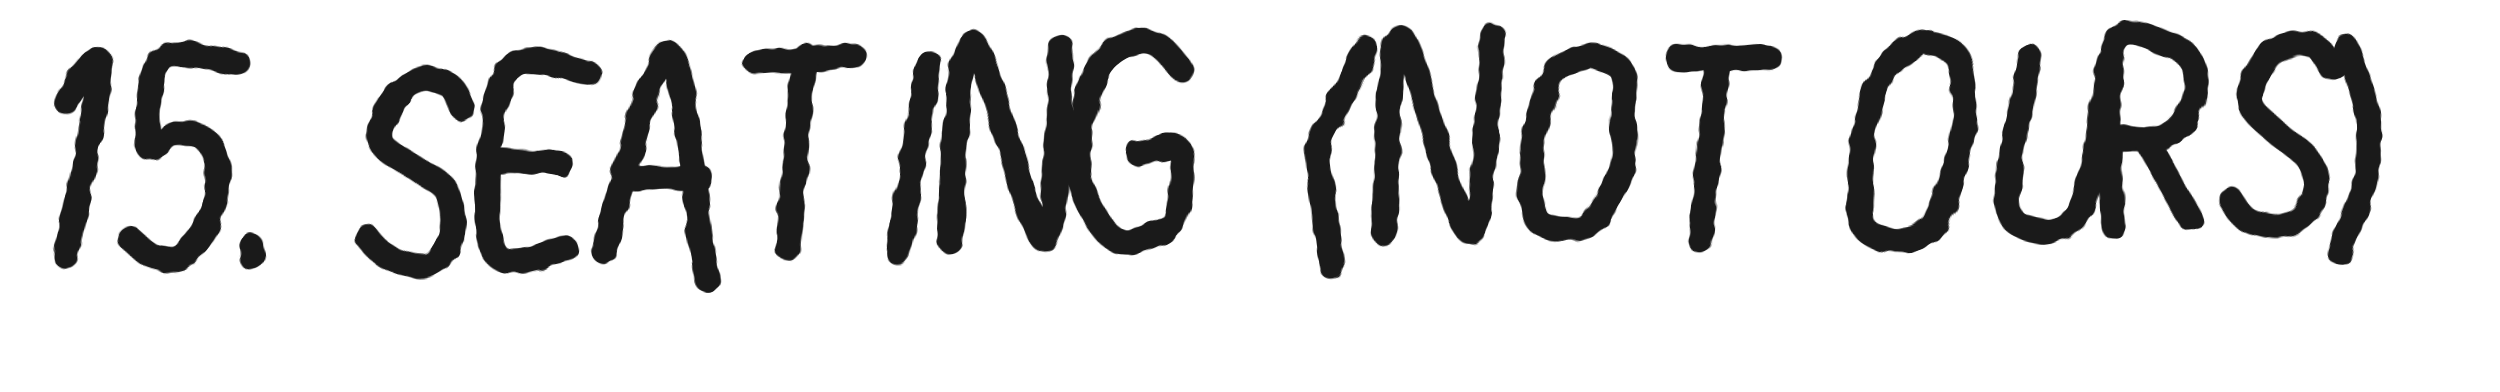
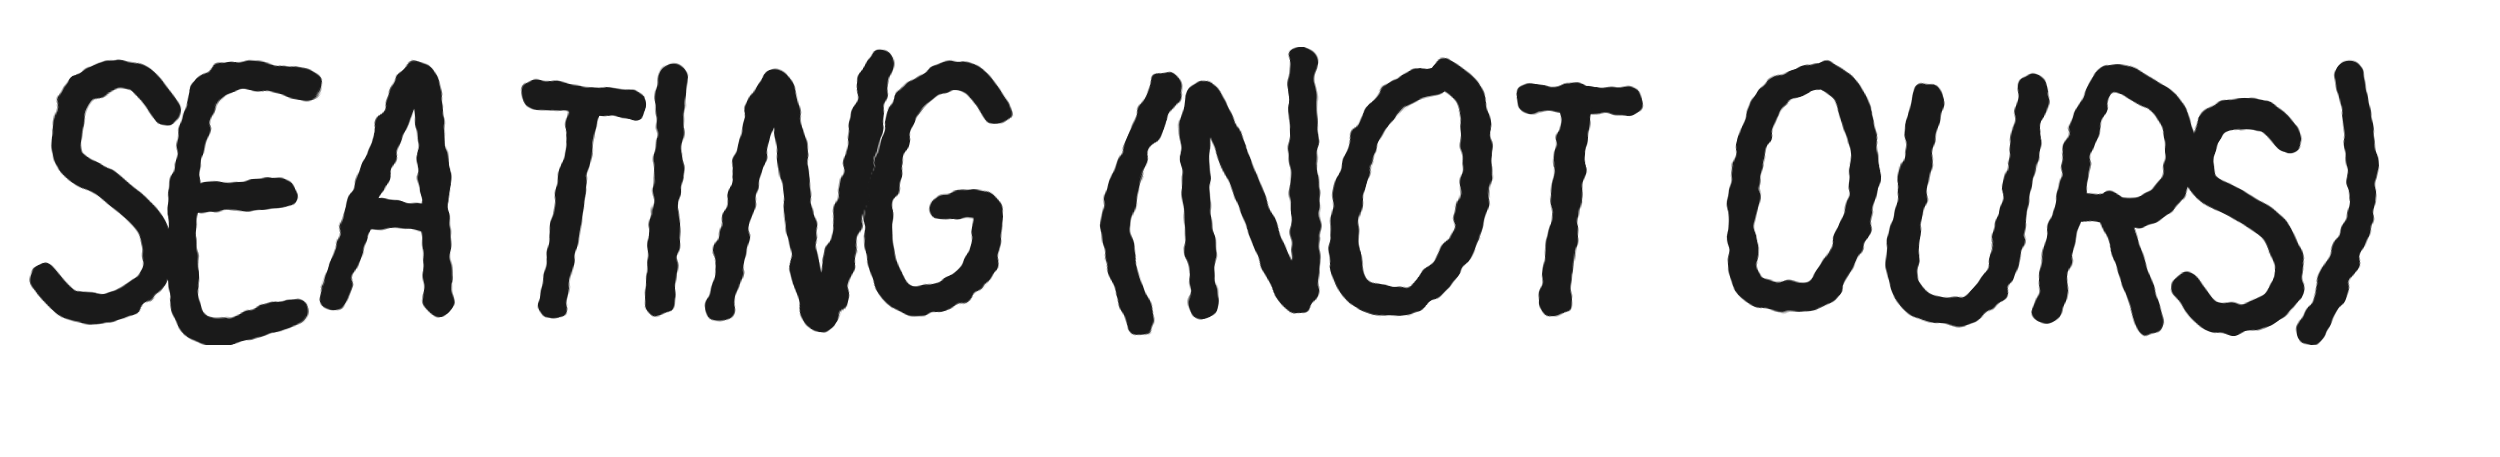
- <svg xmlns="http://www.w3.org/2000/svg" viewBox="-2 -2 133.9 21.0" width="536" height="84">
+ <svg xmlns="http://www.w3.org/2000/svg" viewBox="-2 -2 115.1 21.0" width="460" height="84">
  <filter id="ink" x="-5%" y="-5%" width="110%" height="110%">
    <feTurbulence type="fractalNoise" baseFrequency="0.9" numOctaves="2" seed="29" />
    <feDisplacementMap in="SourceGraphic" scale="0.45" />
  </filter>
  <g fill="none" stroke="#1a1a1a" stroke-width="1.35" stroke-linecap="round" stroke-linejoin="round" filter="url(#ink)">
-     <path d="M1.46 3.42 C1.77 3.11 3.32 0.17 3.33 1.55 C3.33 2.94 1.79 10.04 1.49 11.73" />
-     <path d="M10.70 1.39 C10.03 1.35 7.46 0.42 6.65 1.14 C5.84 1.87 5.73 5.05 5.84 5.73 C5.95 6.41 6.77 5.25 7.29 5.21 C7.80 5.16 8.54 5.13 8.93 5.46 C9.33 5.79 9.61 6.44 9.64 7.19 C9.67 7.93 9.43 9.18 9.11 9.94 C8.79 10.69 8.22 11.43 7.73 11.72 C7.23 12.02 6.60 11.87 6.13 11.71 C5.66 11.55 5.11 10.94 4.90 10.78" />
-     <path d="M11.38 11.17 C11.39 11.26 11.43 11.63 11.44 11.74 C11.45 11.85 11.45 11.81 11.45 11.83" />
-     <path d="M22.74 3.81 C22.61 3.60 22.40 2.80 21.99 2.55 C21.58 2.30 20.80 2.14 20.28 2.32 C19.76 2.51 19.20 3.11 18.88 3.66 C18.56 4.22 18.13 5.08 18.38 5.65 C18.63 6.23 19.79 6.67 20.38 7.11 C20.97 7.55 21.64 7.71 21.93 8.30 C22.21 8.89 22.28 9.99 22.10 10.65 C21.93 11.31 21.47 12.09 20.89 12.27 C20.32 12.45 19.23 11.99 18.68 11.72 C18.12 11.45 17.74 10.82 17.55 10.64" />
-     <path d="M29.49 1.93 C28.74 1.93 25.90 0.39 25.04 1.95 C24.18 3.51 23.79 9.73 24.33 11.29 C24.86 12.85 27.62 11.32 28.27 11.33" />
-     <path d="M24.75 6.68 L27.91 6.71" />
-     <path d="M30.32 11.47 C30.88 9.70 32.85 0.86 33.73 0.85 C34.61 0.85 35.24 9.40 35.60 11.43 C35.96 13.46 35.84 12.75 35.88 13.02" />
-     <path d="M31.64 7.60 C32.20 7.58 34.34 7.53 34.98 7.51 C35.62 7.49 35.40 7.50 35.48 7.50" />
-     <path d="M38.48 1.32 L43.71 1.01" />
-     <path d="M41.07 0.96 L40.18 11.31" />
-     <path d="M47.73 1.36 L46.07 11.51" />
-     <path d="M48.86 10.90 C49.05 9.13 49.17 0.26 50.01 0.25 C50.85 0.23 53.09 10.77 53.89 10.81 C54.70 10.86 54.68 2.25 54.84 0.54" />
-     <path d="M61.24 1.68 C61.03 1.47 60.44 0.61 59.96 0.39 C59.48 0.17 58.89 0.17 58.37 0.37 C57.85 0.57 57.24 0.98 56.85 1.60 C56.45 2.22 56.17 3.14 55.99 4.09 C55.81 5.05 55.66 6.41 55.77 7.31 C55.87 8.22 56.25 8.91 56.60 9.50 C56.95 10.10 57.35 10.71 57.85 10.90 C58.35 11.09 59.08 10.89 59.60 10.64 C60.13 10.40 60.76 10.18 61.02 9.41 C61.28 8.64 61.49 6.55 61.15 6.02 C60.81 5.49 59.34 6.21 58.97 6.24" />
-     <path d="M71.14 0.60 C70.87 1.16 69.93 3.06 69.51 3.95 C69.08 4.85 68.72 5.22 68.61 5.98 C68.50 6.75 68.73 7.50 68.85 8.55 C68.96 9.60 69.24 11.67 69.32 12.29" />
-     <path d="M72.16 10.50 C72.30 8.75 72.23 0.03 73.00 0.01 C73.76 -0.01 75.91 10.42 76.73 10.40 C77.56 10.38 77.75 1.64 77.95 -0.11" />
-     <path d="M83.33 0.94 C83.02 1.06 81.94 1.10 81.44 1.68 C80.94 2.27 80.59 3.54 80.35 4.46 C80.11 5.37 80.01 6.30 80.00 7.18 C79.98 8.05 79.99 9.18 80.28 9.70 C80.58 10.22 81.25 10.27 81.76 10.29 C82.28 10.30 82.87 10.33 83.38 9.81 C83.89 9.30 84.57 8.13 84.83 7.20 C85.09 6.27 84.95 5.13 84.96 4.24 C84.98 3.35 85.17 2.38 84.91 1.84 C84.65 1.30 83.64 1.15 83.39 1.01" />
-     <path d="M87.85 1.13 L92.81 1.14" />
-     <path d="M90.04 1.26 L89.08 10.89" />
-     <path d="M101.13 0.18 C100.78 0.41 99.60 0.81 99.07 1.53 C98.54 2.26 98.20 3.58 97.97 4.52 C97.74 5.46 97.73 6.25 97.71 7.19 C97.68 8.13 97.49 9.54 97.84 10.16 C98.19 10.77 99.22 10.87 99.83 10.86 C100.45 10.86 101.06 10.76 101.54 10.11 C102.02 9.45 102.42 7.95 102.71 6.94 C103.00 5.93 103.24 5.01 103.26 4.02 C103.28 3.04 103.16 1.67 102.83 1.05 C102.50 0.43 101.57 0.44 101.27 0.30 C100.98 0.15 101.08 0.20 101.04 0.18" />
-     <path d="M106.76 1.07 C106.56 2.15 105.74 6.07 105.59 7.52 C105.45 8.98 105.57 9.33 105.89 9.81 C106.21 10.29 107.01 10.38 107.51 10.40 C108.01 10.43 108.47 10.41 108.88 9.95 C109.29 9.48 109.63 9.08 109.99 7.61 C110.34 6.14 110.85 2.21 111.02 1.13" />
-     <path d="M111.21 10.10 C111.21 8.51 110.71 2.20 111.21 0.59 C111.71 -1.03 113.49 0.22 114.21 0.40 C114.93 0.57 115.35 1.05 115.53 1.63 C115.71 2.21 115.57 3.28 115.30 3.89 C115.04 4.50 114.65 5.05 113.94 5.30 C113.23 5.56 111.53 5.41 111.05 5.43" />
-     <path d="M112.96 5.47 L115.36 9.73" />
-     <path d="M122.90 1.64 C122.75 1.45 122.47 0.67 122.02 0.48 C121.57 0.29 120.67 0.31 120.17 0.52 C119.67 0.72 119.27 1.21 119.01 1.72 C118.75 2.23 118.45 3.04 118.61 3.60 C118.76 4.16 119.42 4.59 119.95 5.09 C120.47 5.59 121.38 6.02 121.73 6.61 C122.08 7.19 122.24 8.02 122.04 8.60 C121.85 9.17 121.16 9.85 120.56 10.04 C119.97 10.24 118.96 10.02 118.45 9.79 C117.94 9.56 117.66 8.85 117.50 8.67" />
-     <path d="M123.71 0.54 C123.89 1.06 124.59 2.83 124.78 3.70 C124.98 4.57 124.89 5.07 124.88 5.77 C124.86 6.48 124.96 6.98 124.70 7.93 C124.44 8.89 123.55 10.90 123.32 11.49" />
+     <path d="M5.61 3.05 C5.40 2.80 4.86 1.83 4.35 1.59 C3.84 1.35 3.06 1.40 2.57 1.62 C2.07 1.83 1.59 2.26 1.36 2.88 C1.13 3.49 0.91 4.67 1.19 5.29 C1.47 5.90 2.41 6.04 3.03 6.56 C3.66 7.08 4.61 7.74 4.96 8.41 C5.31 9.08 5.38 9.96 5.13 10.56 C4.88 11.16 4.10 11.75 3.46 12.00 C2.83 12.24 1.90 12.24 1.32 12.03 C0.74 11.83 0.20 10.98 -0.02 10.77" />
+     <path d="M12.12 1.85 C11.34 1.94 8.31 0.60 7.41 2.38 C6.50 4.16 6.01 10.88 6.70 12.54 C7.39 14.20 10.73 12.38 11.54 12.35" />
+     <path d="M7.13 7.11 L10.94 6.88" />
+     <path d="M13.32 11.60 C13.98 9.92 16.46 1.48 17.27 1.52 C18.09 1.55 18.03 10.10 18.18 11.82" />
+     <path d="M15.08 7.85 L18.01 8.00" />
+     <path d="M22.67 2.33 L27.07 2.80" />
+     <path d="M25.01 2.67 L23.44 12.00" />
+     <path d="M29.00 1.60 L28.36 11.93" />
+     <path d="M31.14 12.17 C31.57 10.46 32.94 1.83 33.71 1.90 C34.47 1.96 34.97 12.47 35.71 12.56 C36.44 12.65 37.66 4.37 38.12 2.43 C38.58 0.49 38.42 1.17 38.48 0.91" />
+     <path d="M43.91 3.11 C43.72 2.87 43.20 1.93 42.77 1.68 C42.33 1.43 41.81 1.38 41.30 1.60 C40.78 1.81 40.08 2.33 39.69 2.97 C39.29 3.60 39.15 4.53 38.95 5.40 C38.74 6.27 38.47 7.32 38.45 8.19 C38.43 9.06 38.58 10.04 38.81 10.64 C39.04 11.25 39.35 11.66 39.83 11.81 C40.31 11.95 41.17 11.75 41.69 11.51 C42.22 11.27 42.71 11.00 43.00 10.35 C43.29 9.70 43.68 8.08 43.42 7.61 C43.16 7.13 41.75 7.51 41.42 7.49" />
+     <path d="M51.73 1.99 C51.49 2.50 50.60 4.18 50.24 5.05 C49.87 5.93 49.67 6.49 49.55 7.23 C49.42 7.97 49.34 8.56 49.50 9.49 C49.67 10.43 50.37 12.28 50.54 12.84" />
+     <path d="M53.40 12.05 C53.39 10.43 52.61 2.38 53.33 2.33 C54.06 2.28 56.98 11.75 57.75 11.74 C58.51 11.72 57.89 4.06 57.93 2.24 C57.96 0.42 57.95 1.06 57.96 0.82" />
+     <path d="M64.16 1.63 C63.83 1.76 62.77 1.82 62.16 2.42 C61.56 3.02 60.92 4.25 60.54 5.24 C60.16 6.22 59.93 7.35 59.88 8.32 C59.83 9.30 59.89 10.49 60.27 11.09 C60.64 11.68 61.49 11.88 62.12 11.88 C62.75 11.88 63.48 11.64 64.06 11.07 C64.64 10.49 65.26 9.41 65.58 8.43 C65.91 7.46 66.00 6.19 66.01 5.20 C66.02 4.20 65.93 3.09 65.66 2.45 C65.40 1.81 64.63 1.54 64.42 1.36" />
+     <path d="M68.45 2.53 L72.92 2.61" />
+     <path d="M70.64 2.49 L69.57 11.96" />
+     <path d="M81.63 1.52 C81.29 1.68 80.09 1.83 79.57 2.46 C79.05 3.09 78.75 4.32 78.52 5.29 C78.29 6.26 78.19 7.32 78.19 8.28 C78.18 9.24 78.13 10.50 78.50 11.06 C78.87 11.62 79.84 11.64 80.42 11.66 C81.00 11.68 81.49 11.77 81.99 11.18 C82.50 10.58 83.15 9.08 83.46 8.09 C83.77 7.10 83.89 6.19 83.83 5.24 C83.78 4.29 83.43 3.04 83.13 2.41 C82.82 1.78 82.19 1.61 82.00 1.45" />
+     <path d="M86.78 2.50 C86.59 3.66 85.74 7.96 85.61 9.48 C85.48 11.01 85.66 11.16 86.01 11.64 C86.36 12.12 87.19 12.31 87.73 12.35 C88.26 12.38 88.78 12.30 89.22 11.84 C89.66 11.38 89.96 11.22 90.36 9.60 C90.76 7.97 91.41 3.35 91.62 2.10" />
+     <path d="M92.28 12.32 C92.65 10.67 93.68 4.06 94.50 2.41 C95.31 0.76 96.54 2.15 97.16 2.42 C97.79 2.69 98.10 3.35 98.26 4.02 C98.41 4.70 98.39 5.87 98.10 6.49 C97.80 7.10 97.25 7.58 96.46 7.73 C95.66 7.88 93.84 7.45 93.32 7.39" />
+     <path d="M95.23 7.56 L96.99 12.82" />
+     <path d="M103.28 4.28 C103.11 4.12 102.72 3.50 102.25 3.35 C101.79 3.20 100.97 3.15 100.50 3.37 C100.02 3.59 99.58 4.16 99.40 4.67 C99.21 5.17 99.11 5.92 99.41 6.40 C99.71 6.87 100.64 7.12 101.22 7.52 C101.80 7.92 102.53 8.20 102.88 8.79 C103.24 9.39 103.49 10.46 103.35 11.08 C103.20 11.70 102.58 12.24 102.01 12.49 C101.43 12.74 100.43 12.76 99.89 12.57 C99.36 12.38 99.01 11.59 98.80 11.36 C98.59 11.13 98.66 11.21 98.63 11.18" />
+     <path d="M106.17 1.46 C106.26 2.06 106.63 4.10 106.72 5.06 C106.81 6.03 106.82 6.50 106.72 7.25 C106.62 7.99 106.50 8.54 106.12 9.54 C105.73 10.54 104.70 12.63 104.41 13.25" />
  </g>
</svg>
